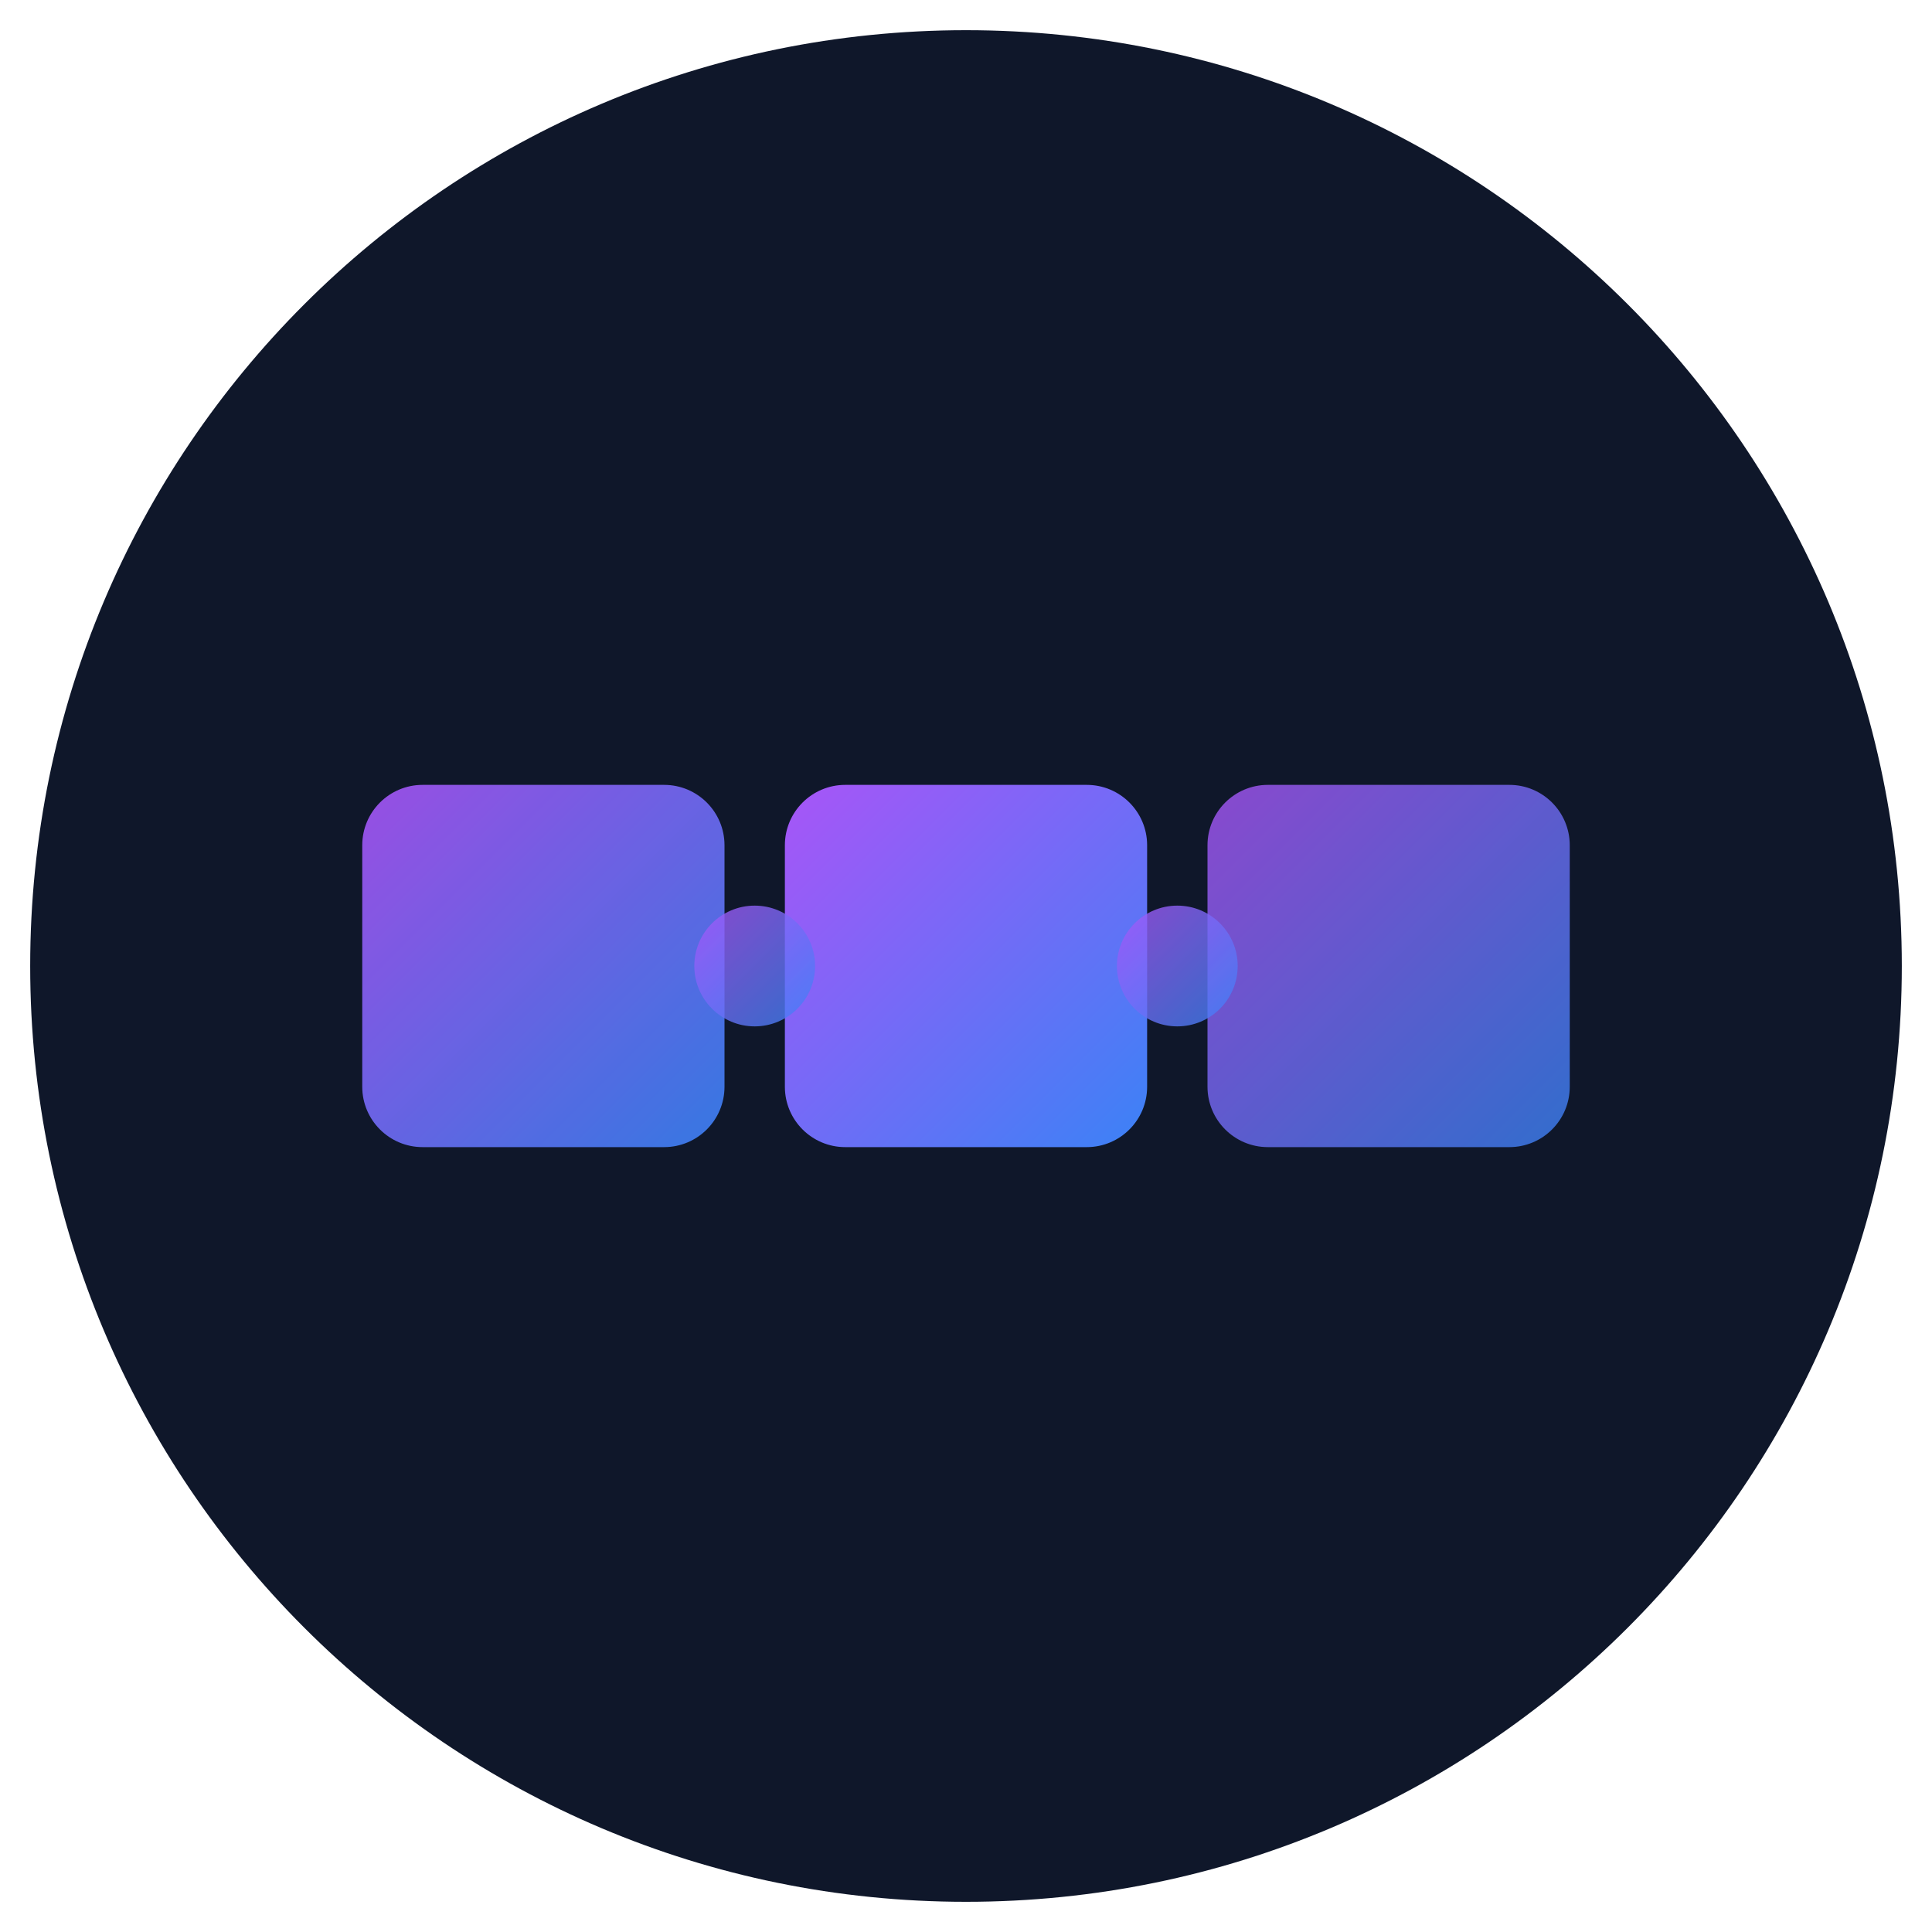
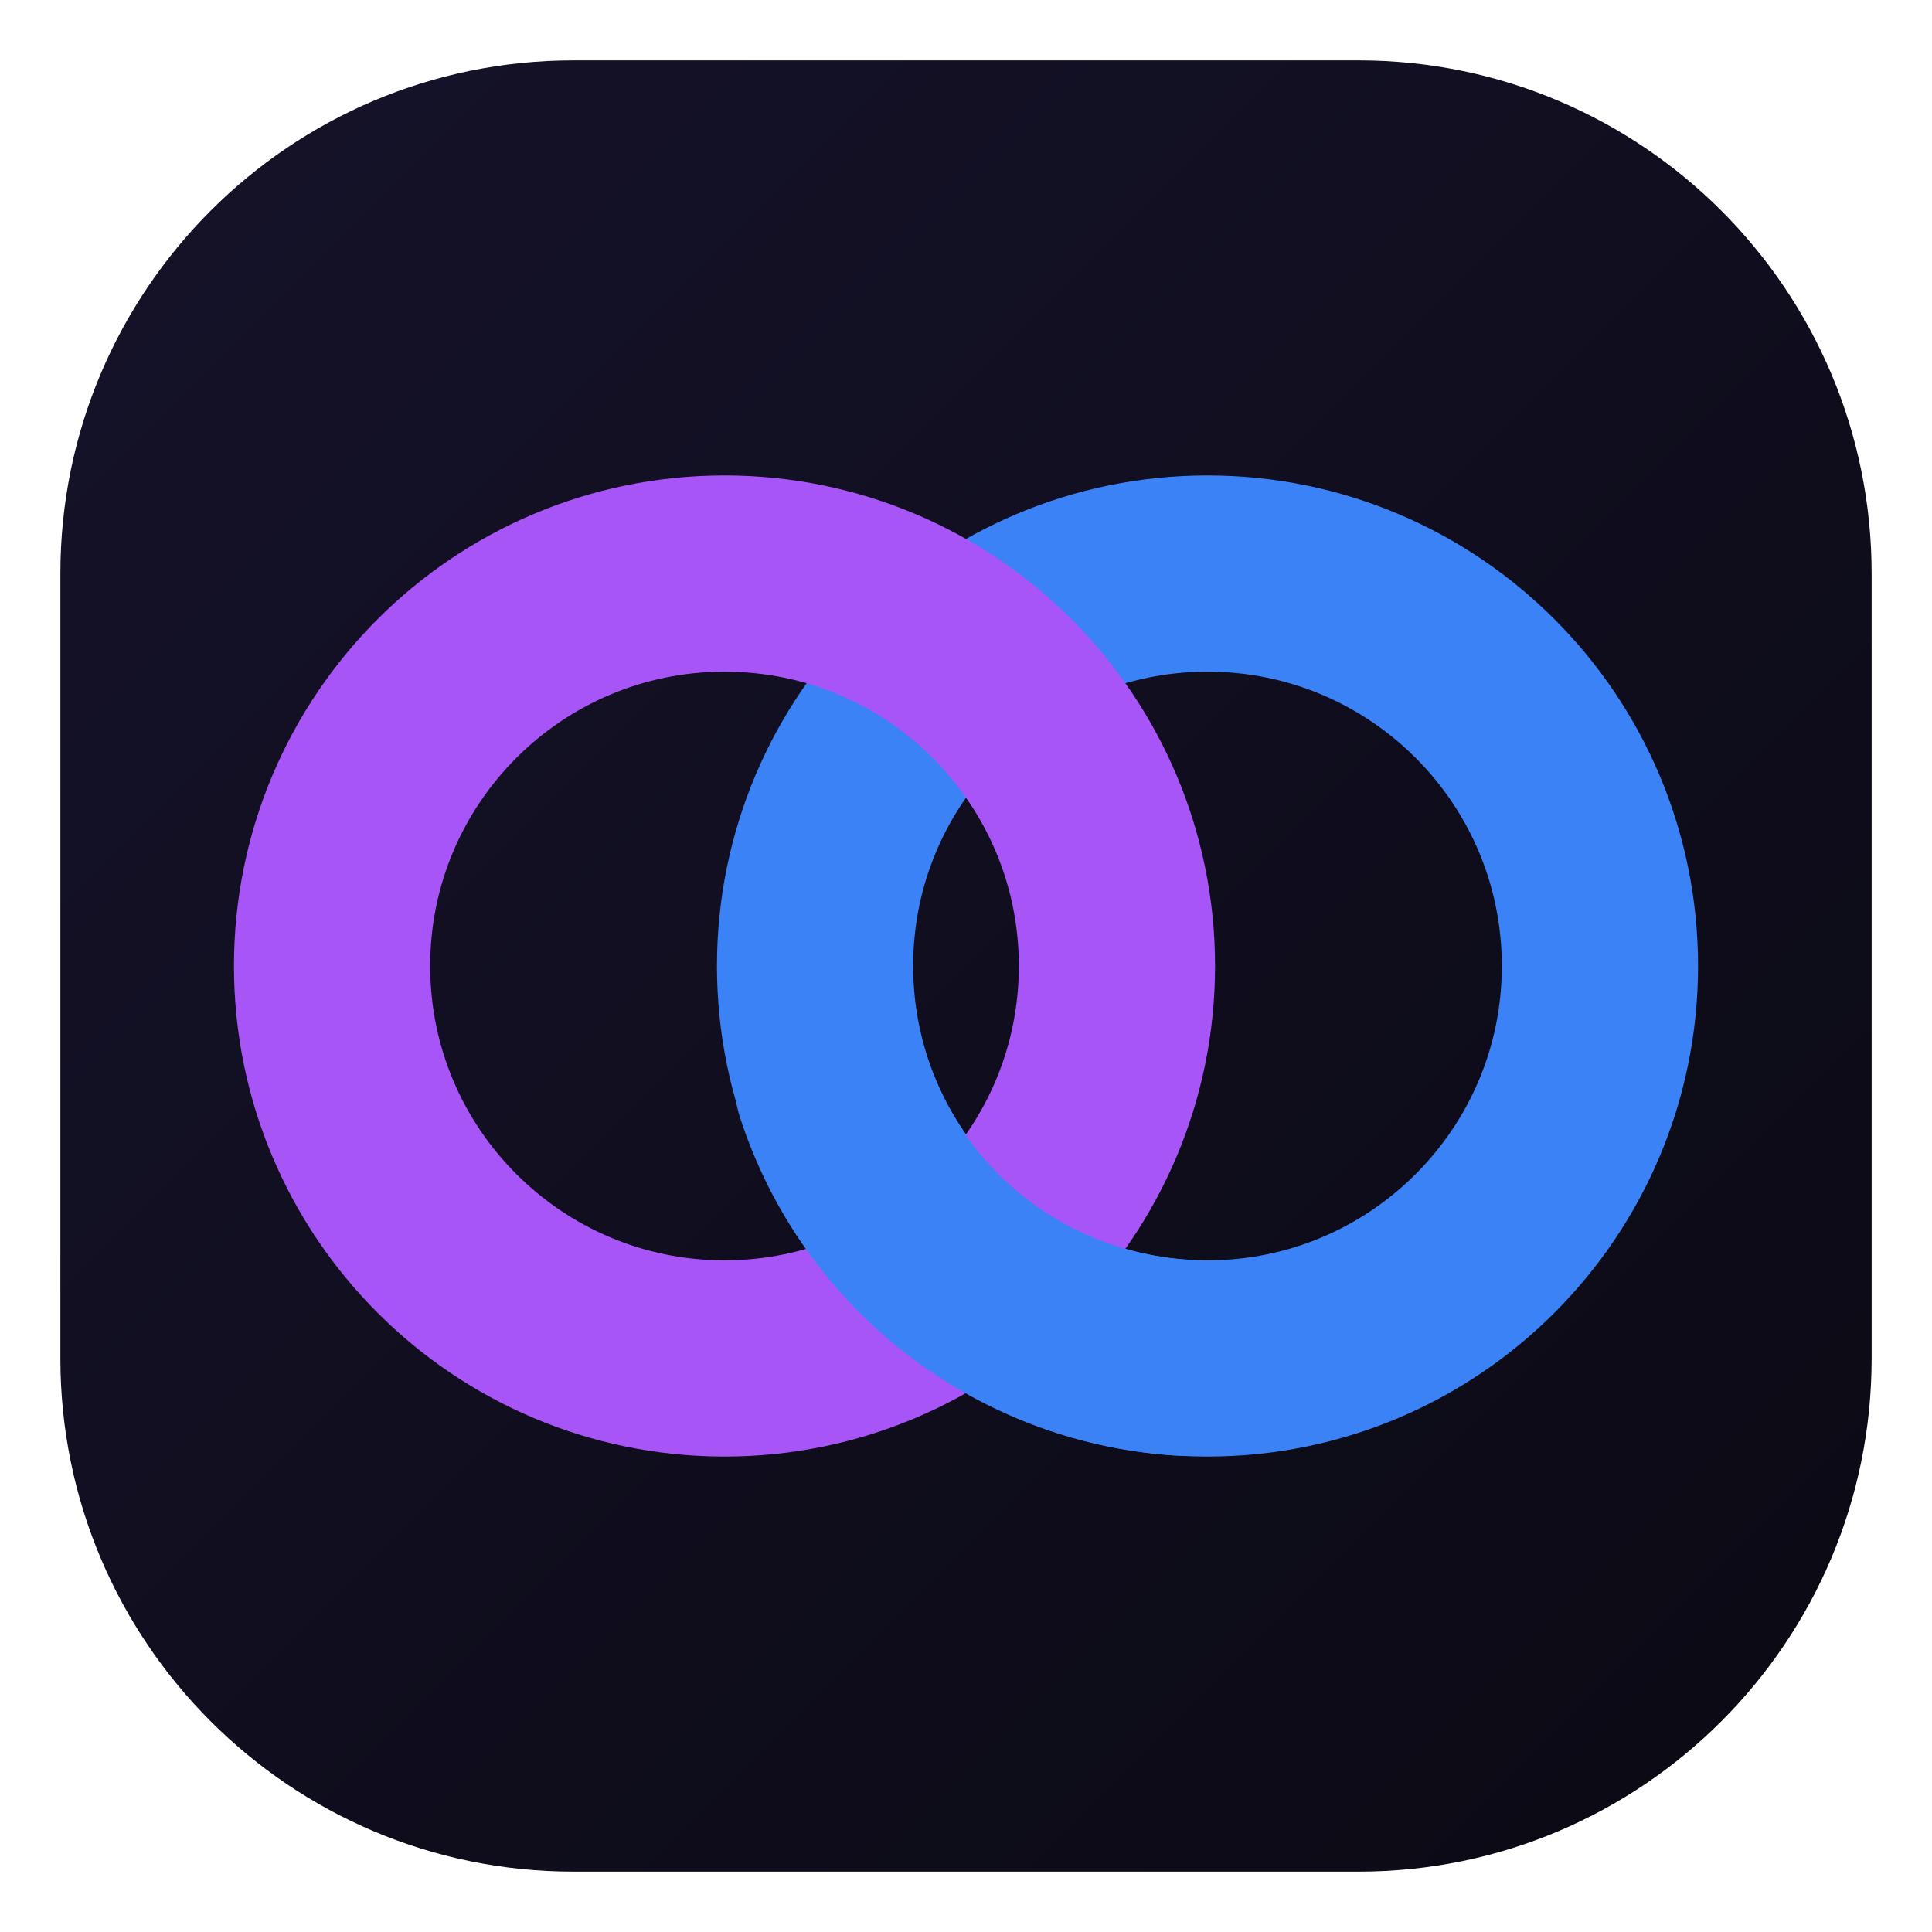
- <svg xmlns="http://www.w3.org/2000/svg" viewBox="0 0 32 32" fill="none">
+ <svg xmlns="http://www.w3.org/2000/svg" width="64" height="64" viewBox="0 0 64 64" fill="none" role="img" aria-label="Sutra">
  <defs>
-     <linearGradient id="sutraGradient" x1="0%" y1="0%" x2="100%" y2="100%">
-       <stop offset="0%" style="stop-color:#a855f7" />
-       <stop offset="100%" style="stop-color:#3b82f6" />
+     <linearGradient id="sutraTileBg" x1="0" y1="0" x2="64" y2="64" gradientUnits="userSpaceOnUse">
+       <stop offset="0" stop-color="#16132b" />
+       <stop offset="1" stop-color="#0a0912" />
    </linearGradient>
  </defs>
-   <circle cx="16" cy="16" r="15.5" fill="#0f172a" />
-   <rect x="6" y="13" width="6" height="6" rx="1" fill="url(#sutraGradient)" opacity="0.9" />
-   <rect x="13" y="13" width="6" height="6" rx="1" fill="url(#sutraGradient)" opacity="1" />
-   <rect x="20" y="13" width="6" height="6" rx="1" fill="url(#sutraGradient)" opacity="0.8" />
-   <line x1="12" y1="16" x2="13" y2="16" stroke="url(#sutraGradient)" stroke-width="2" opacity="0.6" />
-   <line x1="19" y1="16" x2="20" y2="16" stroke="url(#sutraGradient)" stroke-width="2" opacity="0.6" />
-   <circle cx="12.5" cy="16" r="1" fill="url(#sutraGradient)" opacity="0.8" />
-   <circle cx="19.5" cy="16" r="1" fill="url(#sutraGradient)" opacity="0.8" />
+   <rect x="2" y="2" width="60" height="60" rx="17" fill="url(#sutraTileBg)" />
+   <circle cx="40" cy="32" r="13" fill="none" stroke="#3b82f6" stroke-width="6.5" />
+   <circle cx="24" cy="32" r="13" fill="none" stroke="#a855f7" stroke-width="6.5" />
+   <path d="M39.1 44.97 A13 13 0 0 1 27.6 36.0" fill="none" stroke="#3b82f6" stroke-width="6.5" stroke-linecap="round" />
</svg>
